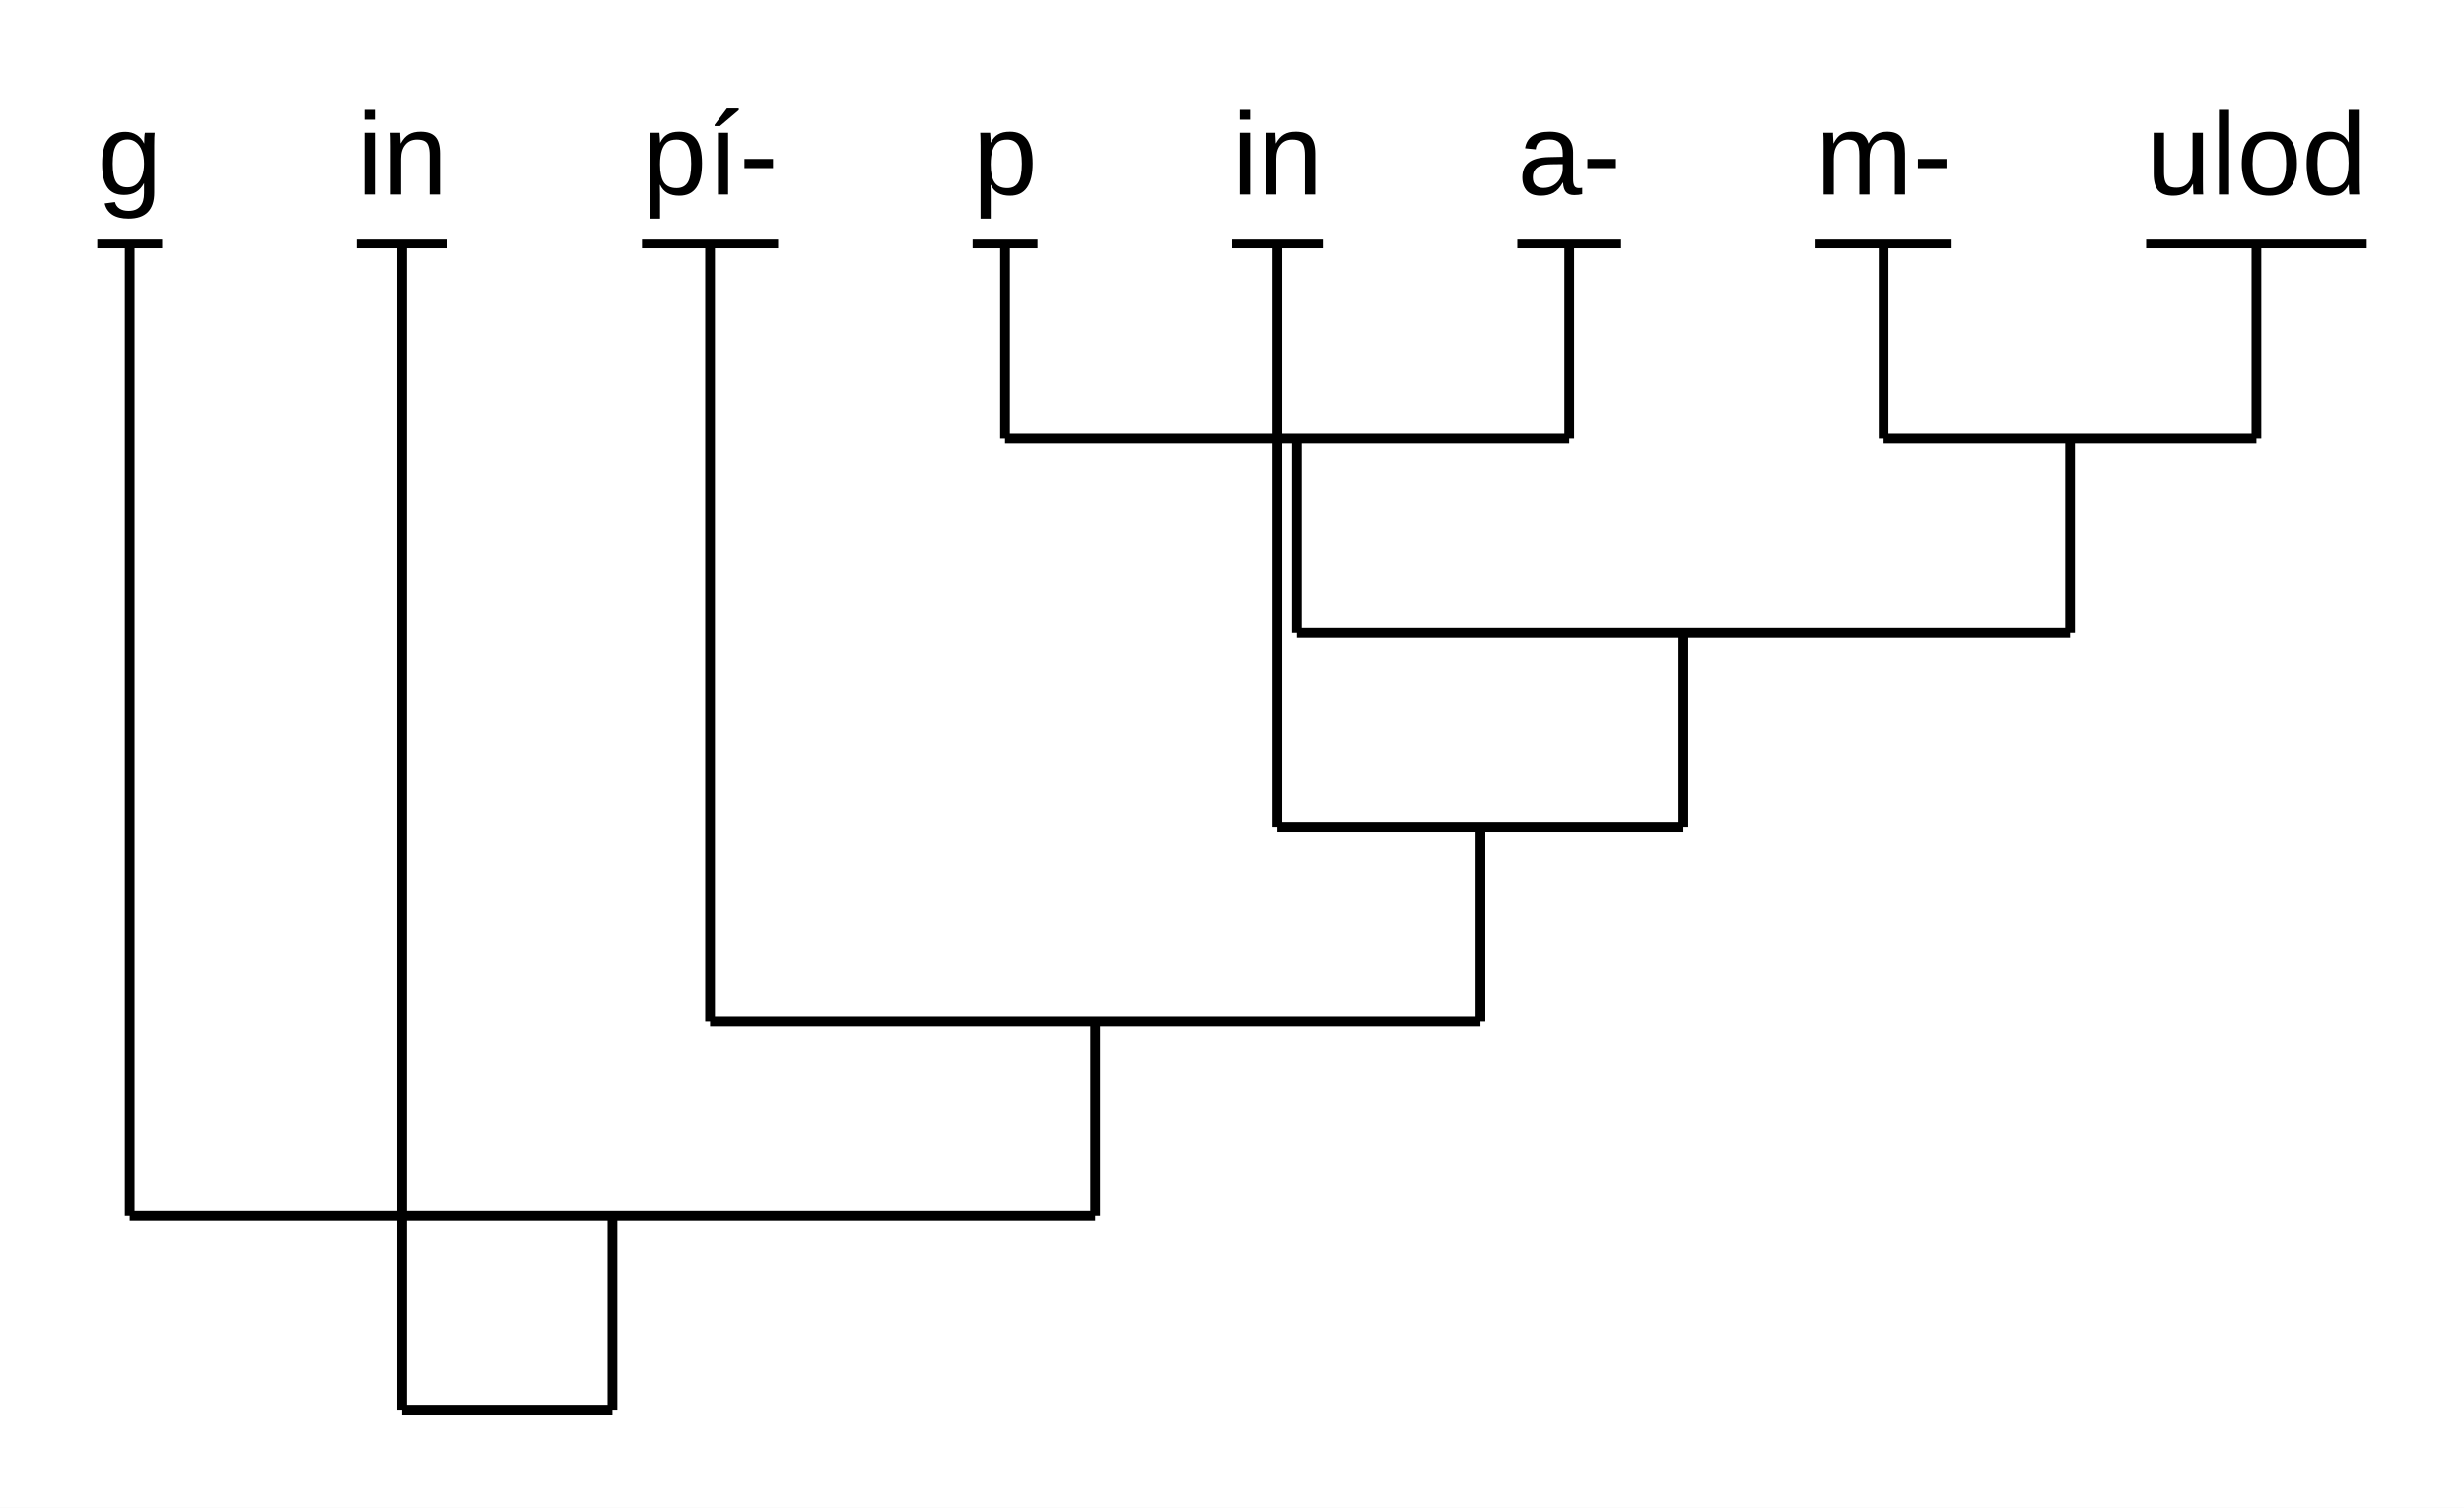
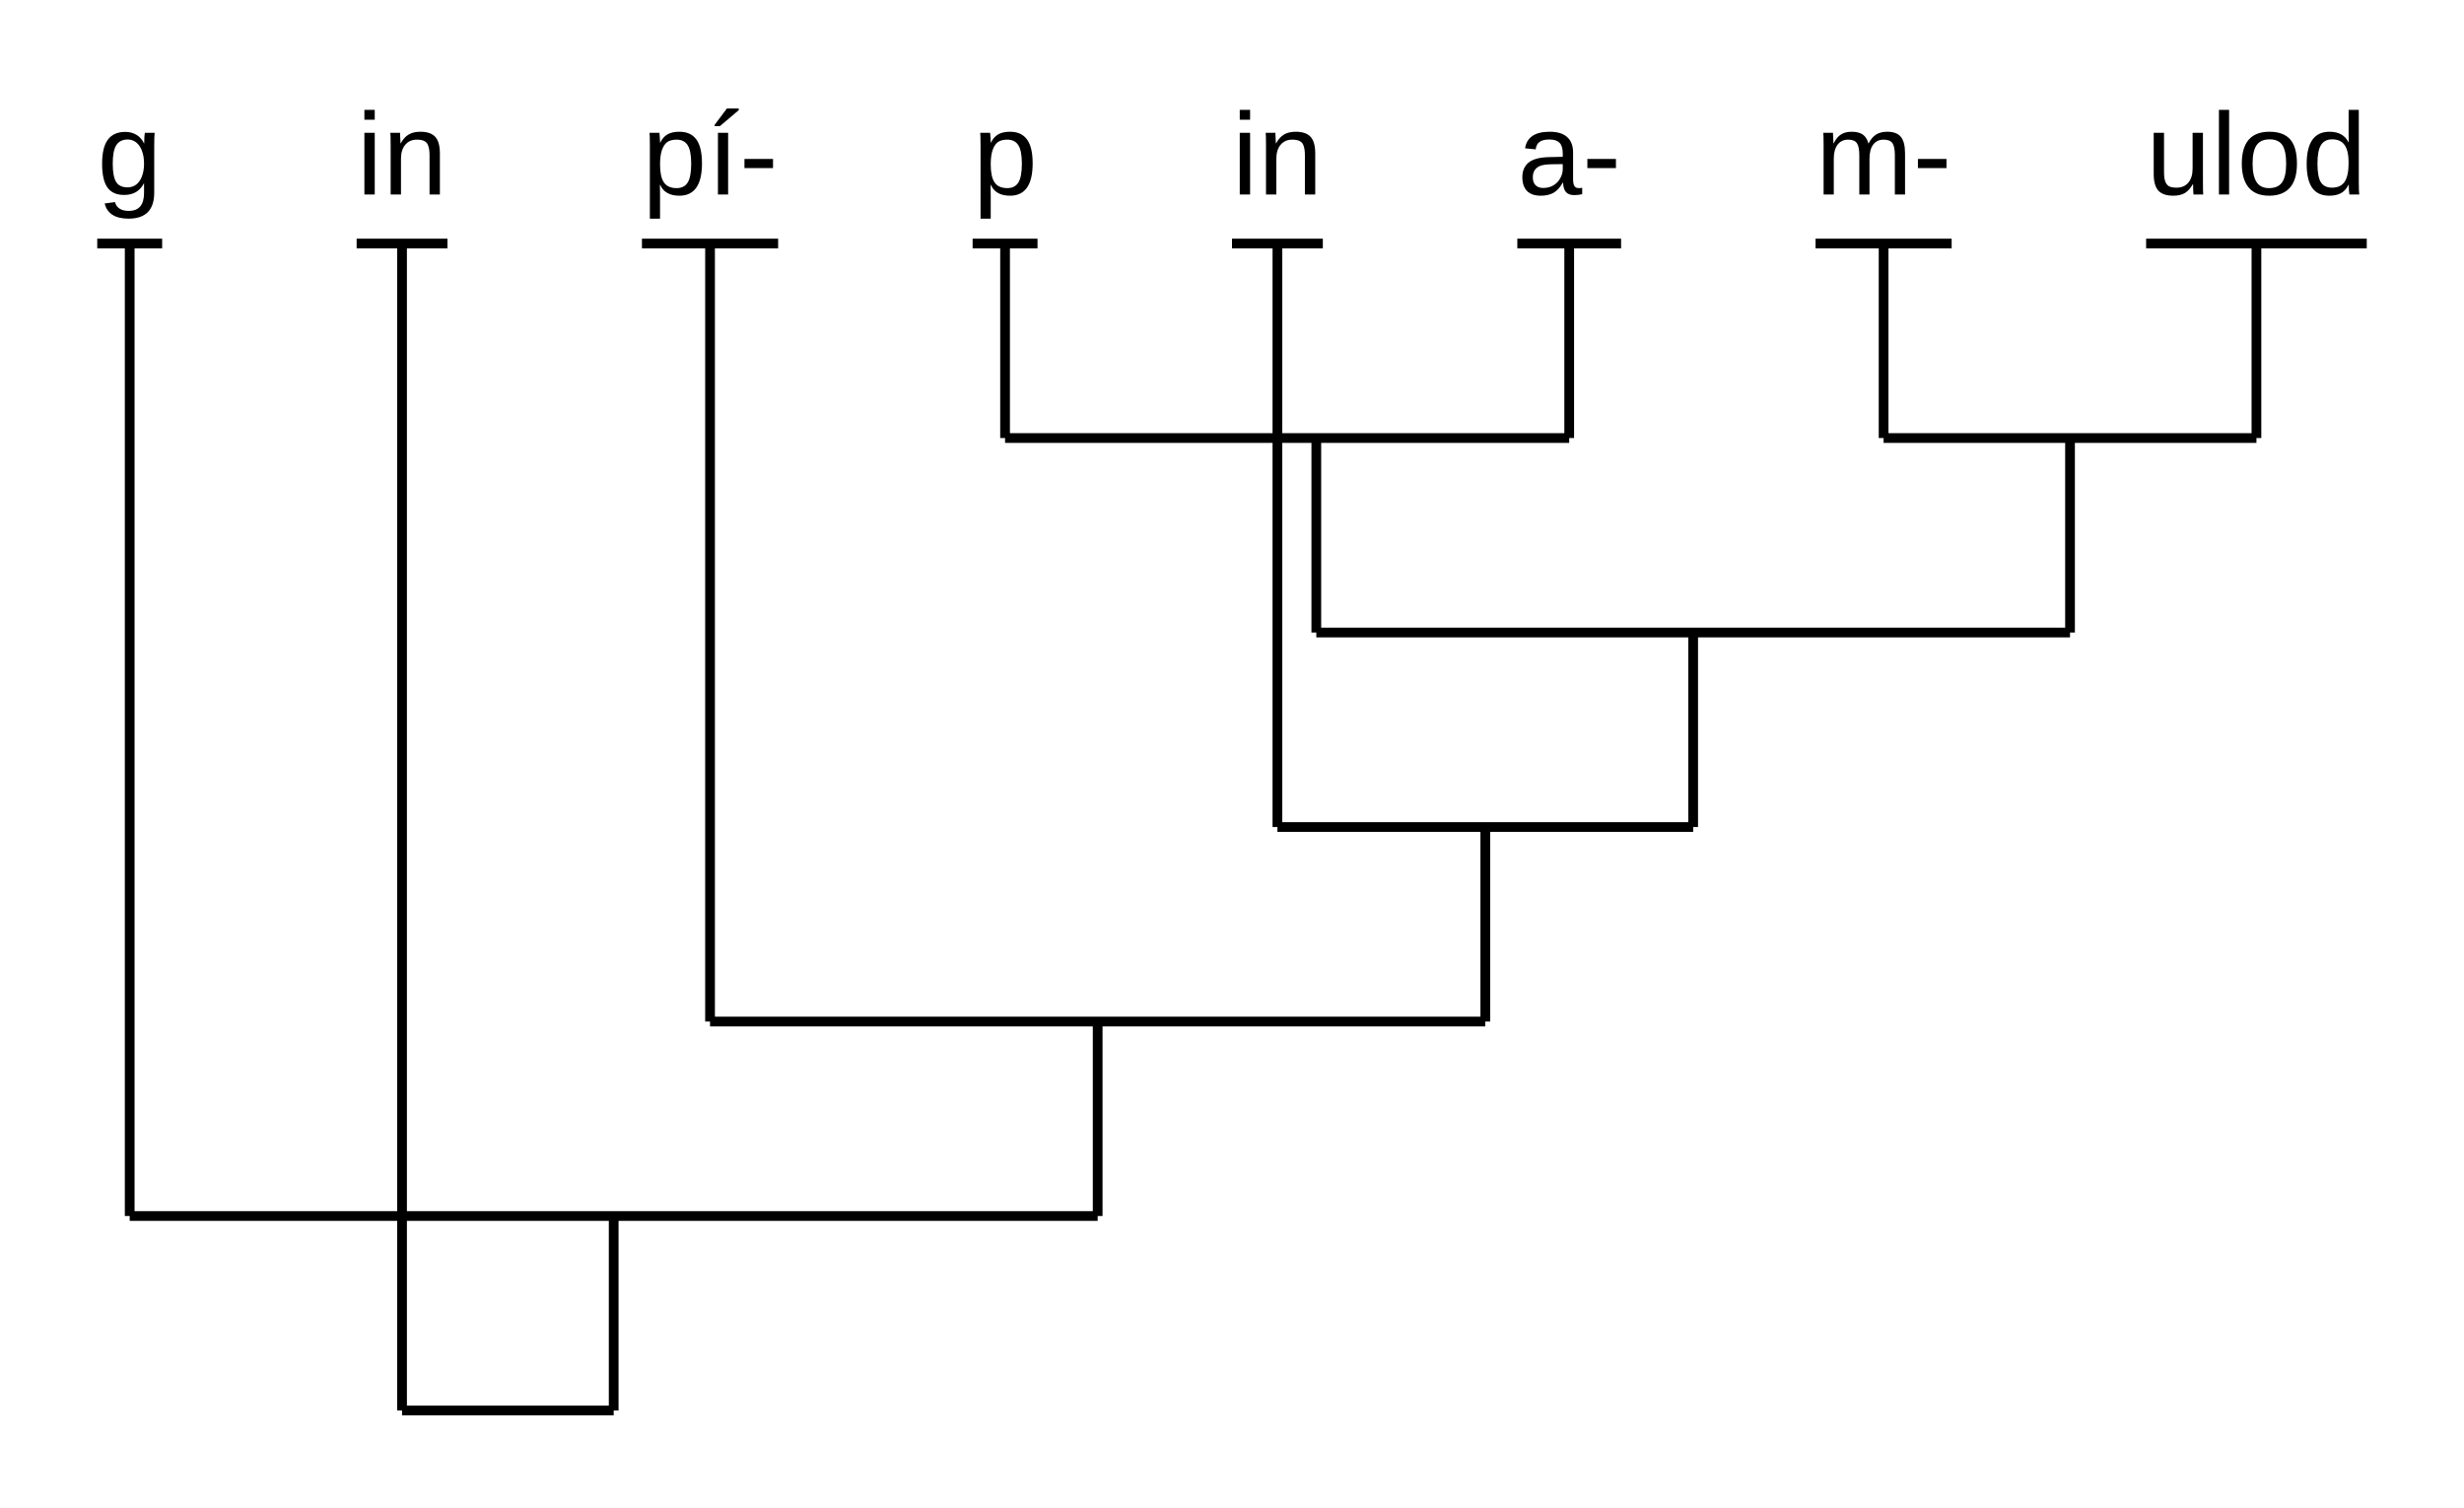
<svg xmlns="http://www.w3.org/2000/svg" width="253.381" height="155.043" version="1.1" contentScriptType="text/javascript">
  <rect width="100%" height="100%" fill="#ffffff" />
  <text x="10.0" y="20.0" font-family="Arial" font-size="12.0" fill="#000000">g</text>
  <line x1="10.0" y1="25.043" x2="16.674" y2="25.043" stroke="#000000" stroke-width="1.0" />
  <text x="36.674" y="20.0" font-family="Arial" font-size="12.0" fill="#000000">in</text>
  <line x1="36.674" y1="25.043" x2="46.014" y2="25.043" stroke="#000000" stroke-width="1.0" />
  <text x="66.014" y="20.0" font-family="Arial" font-size="12.0" fill="#000000">pí-</text>
  <line x1="66.014" y1="25.043" x2="80.018" y2="25.043" stroke="#000000" stroke-width="1.0" />
  <text x="100.018" y="20.0" font-family="Arial" font-size="12.0" fill="#000000">p</text>
  <line x1="100.018" y1="25.043" x2="106.691" y2="25.043" stroke="#000000" stroke-width="1.0" />
  <text x="126.691" y="20.0" font-family="Arial" font-size="12.0" fill="#000000">in</text>
  <line x1="126.691" y1="25.043" x2="136.031" y2="25.043" stroke="#000000" stroke-width="1.0" />
  <text x="156.031" y="20.0" font-family="Arial" font-size="12.0" fill="#000000">a-</text>
  <line x1="156.031" y1="25.043" x2="166.701" y2="25.043" stroke="#000000" stroke-width="1.0" />
  <text x="186.701" y="20.0" font-family="Arial" font-size="12.0" fill="#000000">m-</text>
  <line x1="186.701" y1="25.043" x2="200.693" y2="25.043" stroke="#000000" stroke-width="1.0" />
  <text x="220.693" y="20.0" font-family="Arial" font-size="12.0" fill="#000000">ulod</text>
  <line x1="220.693" y1="25.043" x2="243.381" y2="25.043" stroke="#000000" stroke-width="1.0" />
-   <line x1="41.344" y1="145.043" x2="62.982" y2="145.043" stroke="#000000" stroke-width="1.0" />
+   <line x1="41.344" y1="145.043" x2="63.107" y2="145.043" stroke="#000000" stroke-width="1.0" />
  <line x1="41.344" y1="145.043" x2="41.344" y2="25.043" stroke="#000000" stroke-width="1.0" />
-   <line x1="13.337" y1="125.043" x2="112.626" y2="125.043" stroke="#000000" stroke-width="1.0" />
+   <line x1="13.337" y1="125.043" x2="112.877" y2="125.043" stroke="#000000" stroke-width="1.0" />
  <line x1="13.337" y1="125.043" x2="13.337" y2="25.043" stroke="#000000" stroke-width="1.0" />
-   <line x1="73.016" y1="105.043" x2="152.237" y2="105.043" stroke="#000000" stroke-width="1.0" />
+   <line x1="73.016" y1="105.043" x2="152.738" y2="105.043" stroke="#000000" stroke-width="1.0" />
  <line x1="73.016" y1="105.043" x2="73.016" y2="25.043" stroke="#000000" stroke-width="1.0" />
-   <line x1="131.361" y1="85.043" x2="173.113" y2="85.043" stroke="#000000" stroke-width="1.0" />
+   <line x1="131.361" y1="85.043" x2="174.114" y2="85.043" stroke="#000000" stroke-width="1.0" />
  <line x1="131.361" y1="85.043" x2="131.361" y2="25.043" stroke="#000000" stroke-width="1.0" />
-   <line x1="133.359" y1="65.043" x2="212.867" y2="65.043" stroke="#000000" stroke-width="1.0" />
+   <line x1="135.36" y1="65.043" x2="212.867" y2="65.043" stroke="#000000" stroke-width="1.0" />
  <line x1="103.354" y1="45.043" x2="161.366" y2="45.043" stroke="#000000" stroke-width="1.0" />
  <line x1="103.354" y1="45.043" x2="103.354" y2="25.043" stroke="#000000" stroke-width="1.0" />
  <line x1="161.366" y1="45.043" x2="161.366" y2="25.043" stroke="#000000" stroke-width="1.0" />
-   <line x1="133.359" y1="45.043" x2="133.359" y2="65.043" stroke="#000000" stroke-width="1.0" />
+   <line x1="135.36" y1="45.043" x2="135.36" y2="65.043" stroke="#000000" stroke-width="1.0" />
  <line x1="193.697" y1="45.043" x2="232.037" y2="45.043" stroke="#000000" stroke-width="1.0" />
  <line x1="193.697" y1="45.043" x2="193.697" y2="25.043" stroke="#000000" stroke-width="1.0" />
  <line x1="232.037" y1="45.043" x2="232.037" y2="25.043" stroke="#000000" stroke-width="1.0" />
  <line x1="212.867" y1="65.043" x2="212.867" y2="45.043" stroke="#000000" stroke-width="1.0" />
-   <line x1="173.113" y1="85.043" x2="173.113" y2="65.043" stroke="#000000" stroke-width="1.0" />
-   <line x1="152.237" y1="105.043" x2="152.237" y2="85.043" stroke="#000000" stroke-width="1.0" />
-   <line x1="112.626" y1="125.043" x2="112.626" y2="105.043" stroke="#000000" stroke-width="1.0" />
-   <line x1="62.982" y1="145.043" x2="62.982" y2="125.043" stroke="#000000" stroke-width="1.0" />
+   <line x1="174.114" y1="85.043" x2="174.114" y2="65.043" stroke="#000000" stroke-width="1.0" />
+   <line x1="152.738" y1="105.043" x2="152.738" y2="85.043" stroke="#000000" stroke-width="1.0" />
+   <line x1="112.877" y1="125.043" x2="112.877" y2="105.043" stroke="#000000" stroke-width="1.0" />
+   <line x1="63.107" y1="145.043" x2="63.107" y2="125.043" stroke="#000000" stroke-width="1.0" />
</svg>
